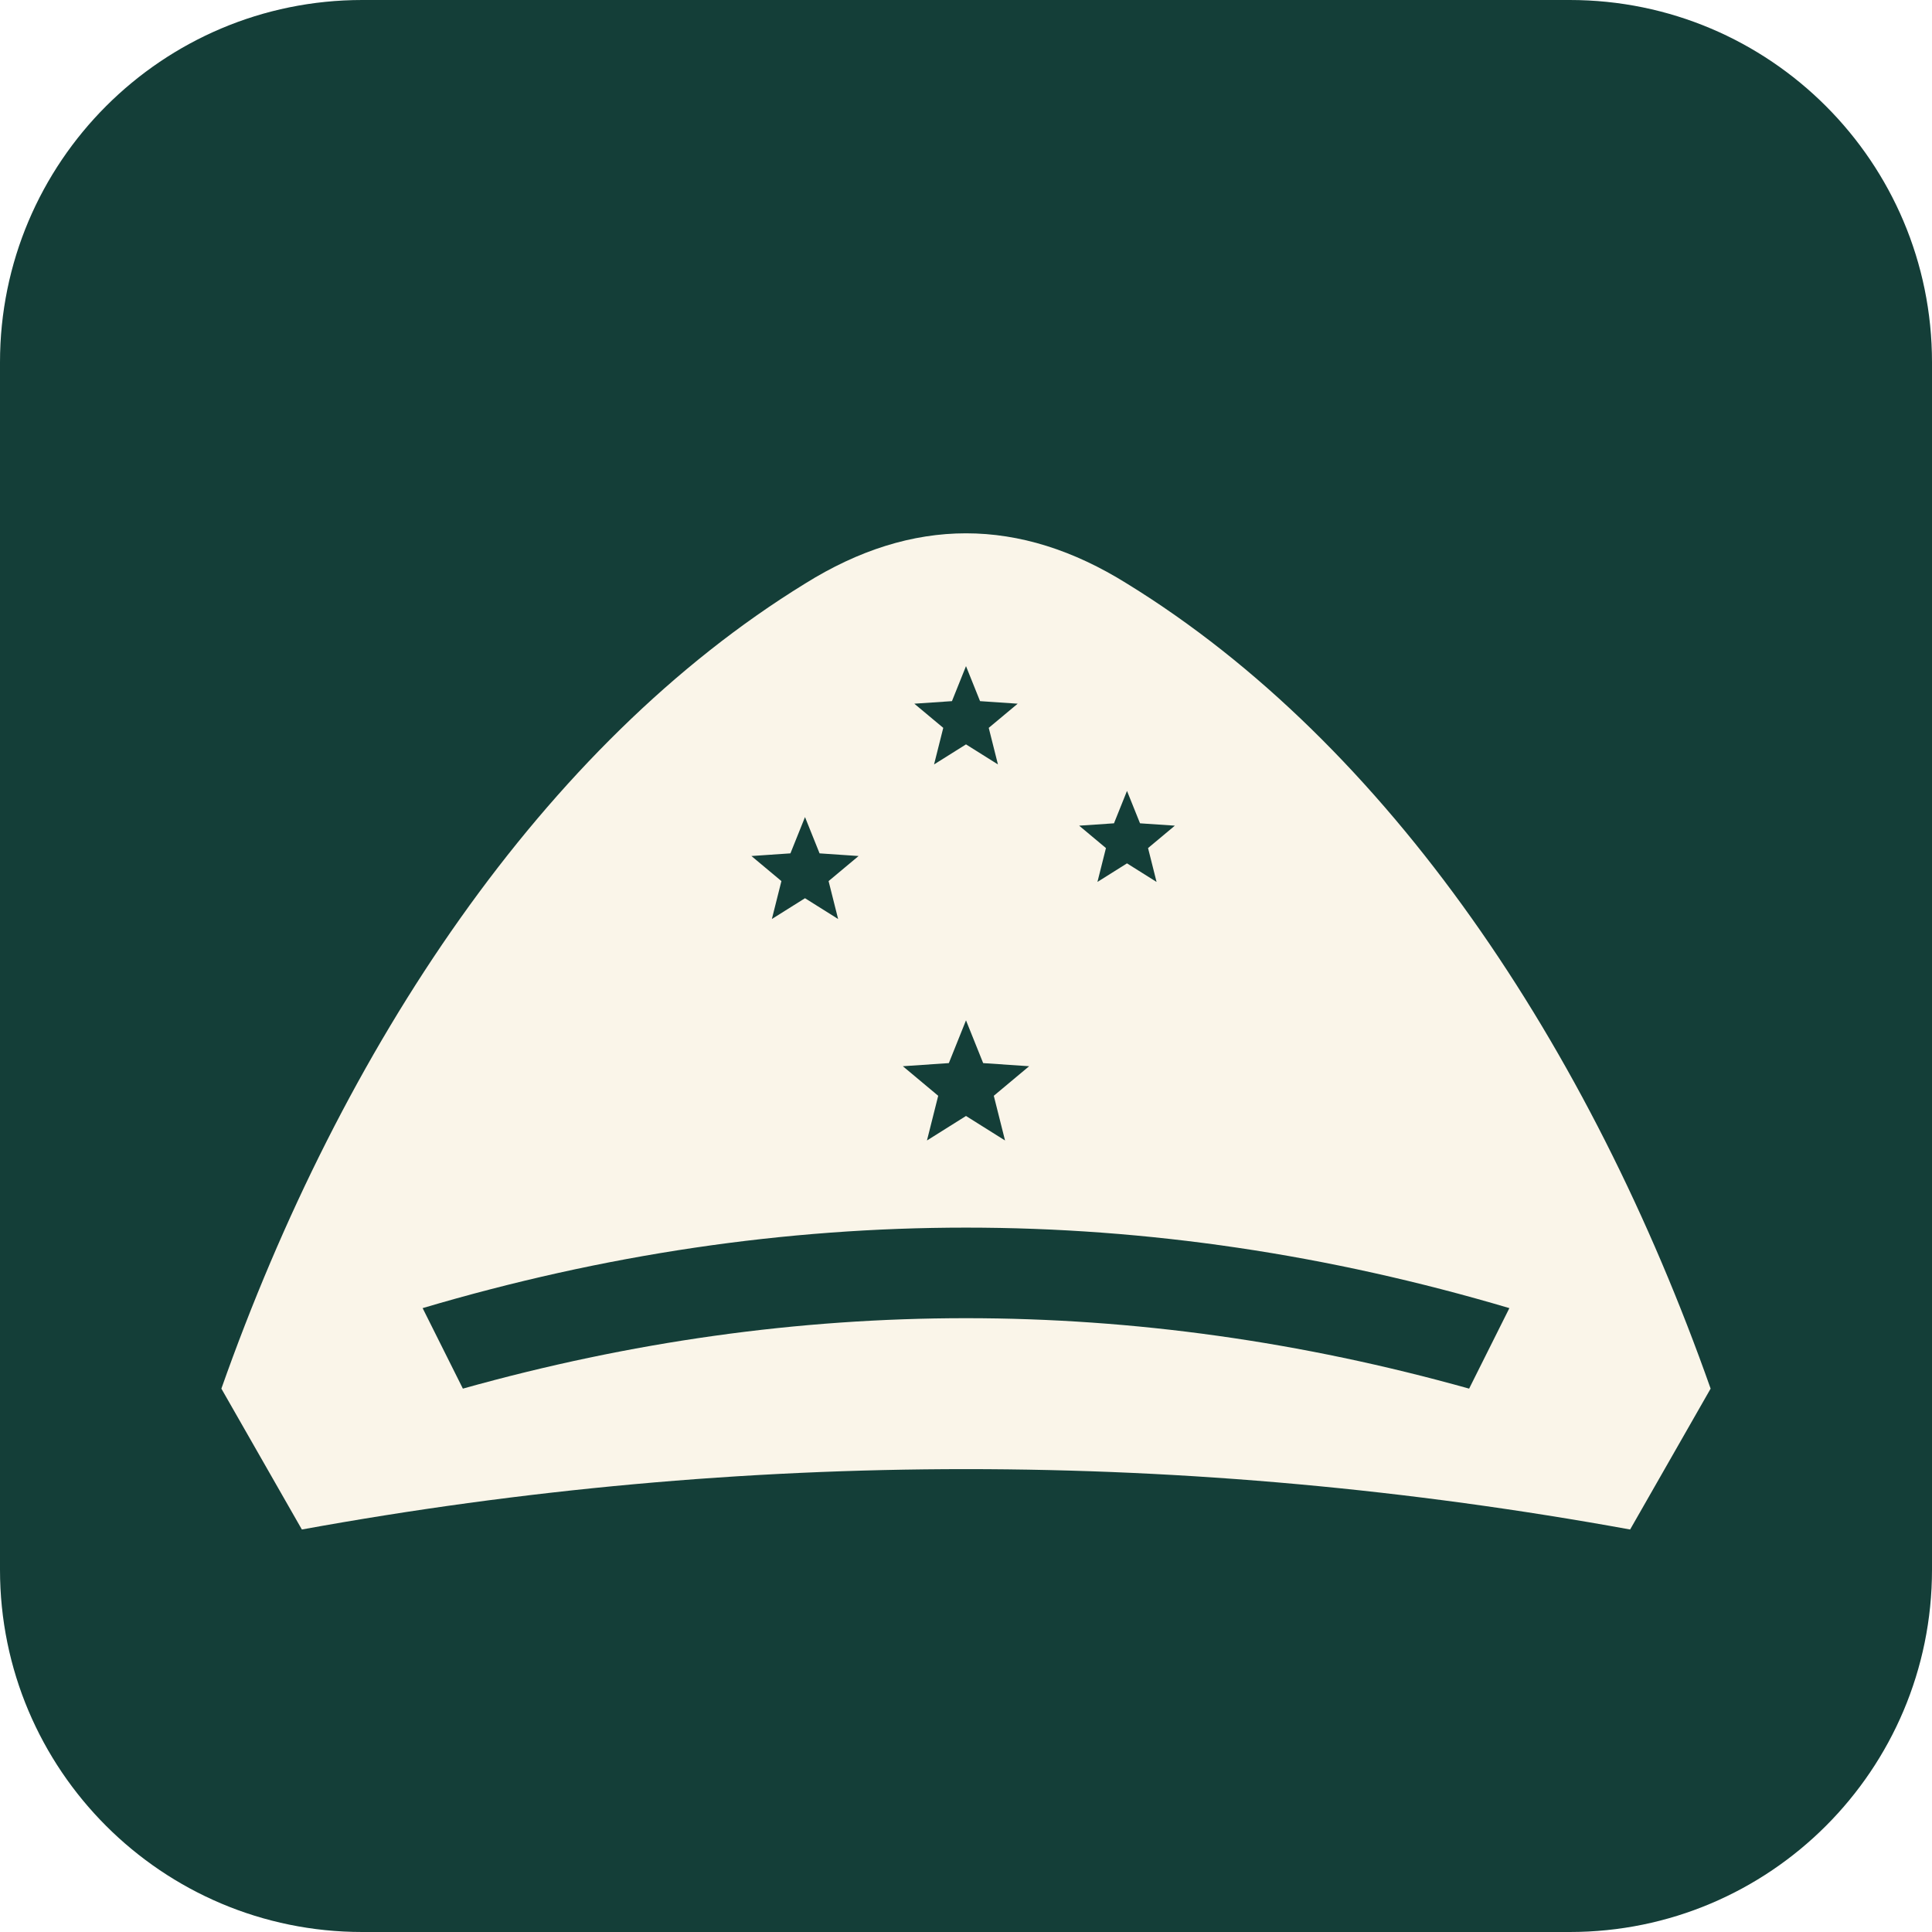
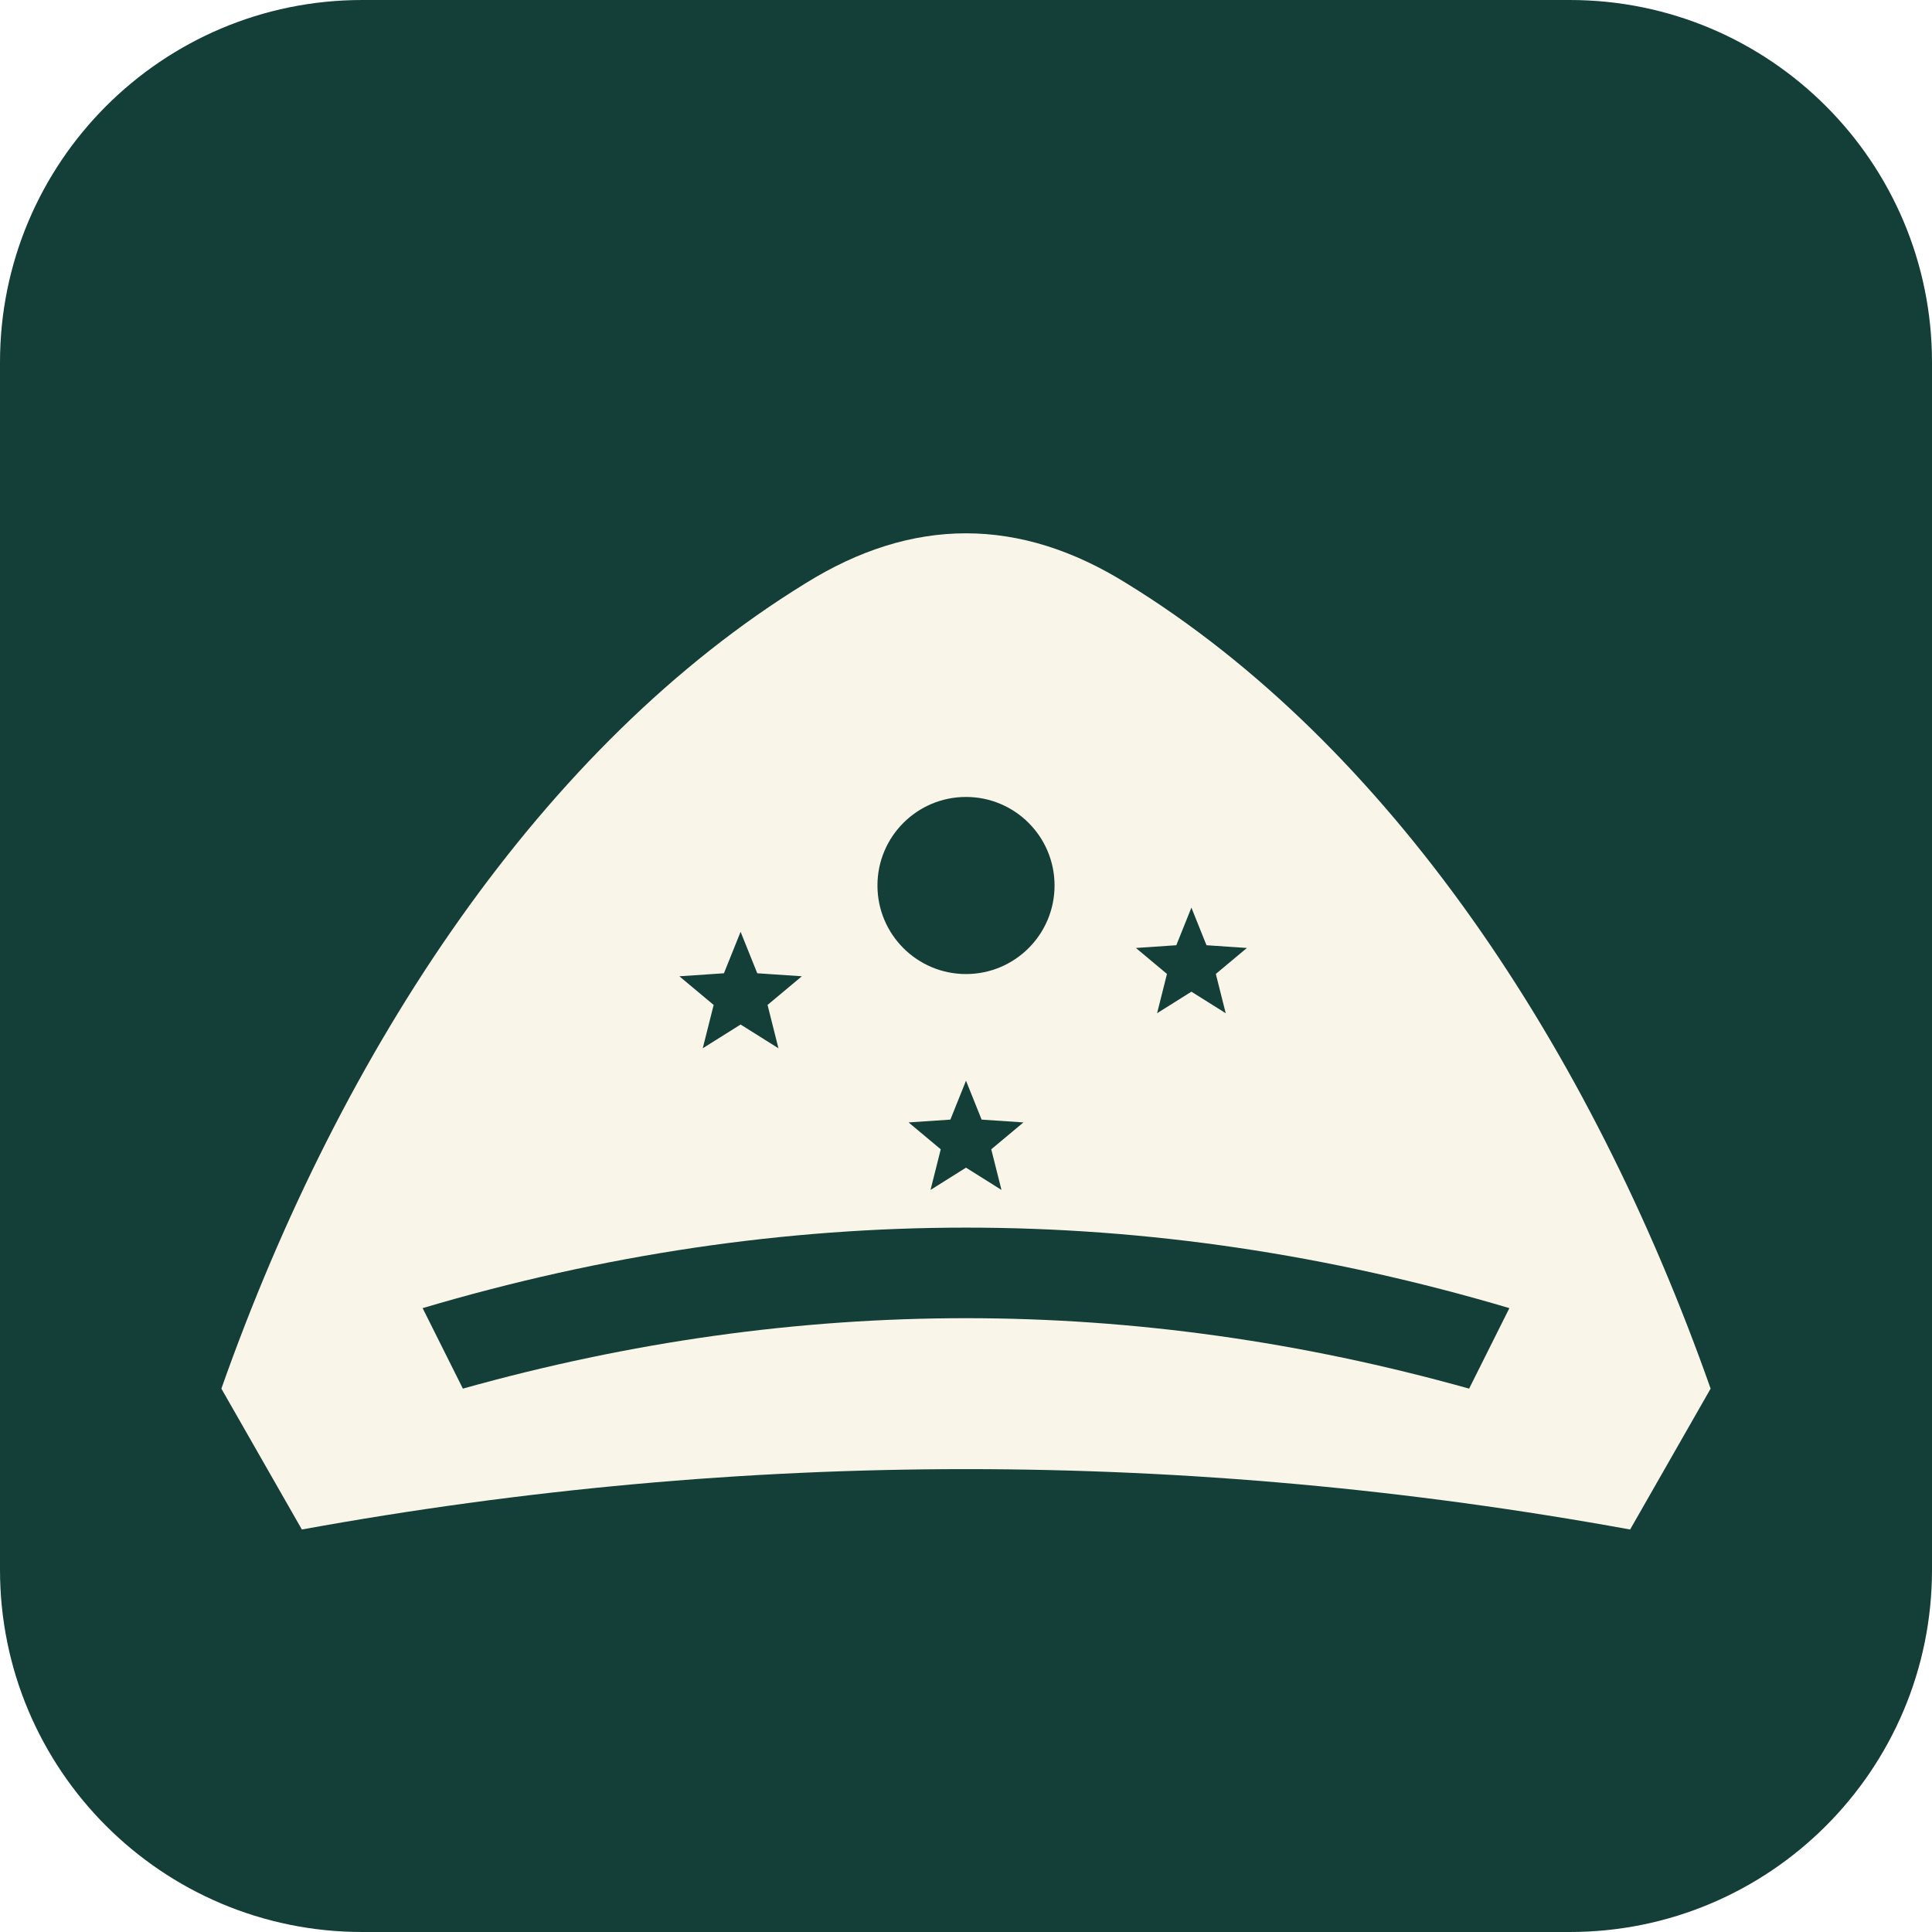
<svg xmlns="http://www.w3.org/2000/svg" viewBox="0 0 96 96" role="img" aria-labelledby="title">
  <rect width="96" height="96" rx="18" fill="#143E38" />
-   <path fill="#FAF5E9" fill-rule="evenodd" d="M11 69C17 52 27 37 40 29Q48 24 56 29C69 37 79 52 85 69L81 76Q48 70 15 76Z M48.000 33.100L48.698 34.839L50.568 34.966L49.130 36.167L49.587 37.984L48.000 36.988L46.413 37.984L46.870 36.167L45.432 34.966L47.302 34.839Z M40.000 40.600L40.724 42.403L42.663 42.535L41.172 43.781L41.646 45.665L40.000 44.632L38.354 45.665L38.828 43.781L37.337 42.535L39.276 42.403Z M56.000 39.300L56.647 40.910L58.378 41.027L57.046 42.140L57.469 43.823L56.000 42.900L54.531 43.823L54.954 42.140L53.622 41.027L55.353 40.910Z M48.000 50.700L48.853 52.825L51.138 52.980L49.381 54.449L49.940 56.670L48.000 55.452L46.060 56.670L46.619 54.449L44.862 52.980L47.147 52.825Z M21 65Q48 57 75 65L73 69Q48 62 23 69Z" />
+   <path fill="#FAF5E9" fill-rule="evenodd" d="M11 69C17 52 27 37 40 29Q48 24 56 29C69 37 79 52 85 69L81 76Q48 70 15 76Z M43.6 44A4.4 4.4 0 1 0 52.4 44A4.4 4.4 0 1 0 43.6 44Z M36.800 46.300L37.628 48.361L39.843 48.511L38.139 49.935L38.681 52.089L36.800 50.908L34.919 52.089L35.461 49.935L33.757 48.511L35.972 48.361Z M59.200 45.100L59.950 46.968L61.958 47.104L60.414 48.394L60.905 50.346L59.200 49.276L57.495 50.346L57.986 48.394L56.442 47.104L58.450 46.968Z M48.000 53.700L48.776 55.632L50.853 55.773L49.255 57.108L49.763 59.127L48.000 58.020L46.237 59.127L46.745 57.108L45.147 55.773L47.224 55.632Z M21 65Q48 57 75 65L73 69Q48 62 23 69Z" />
</svg>
